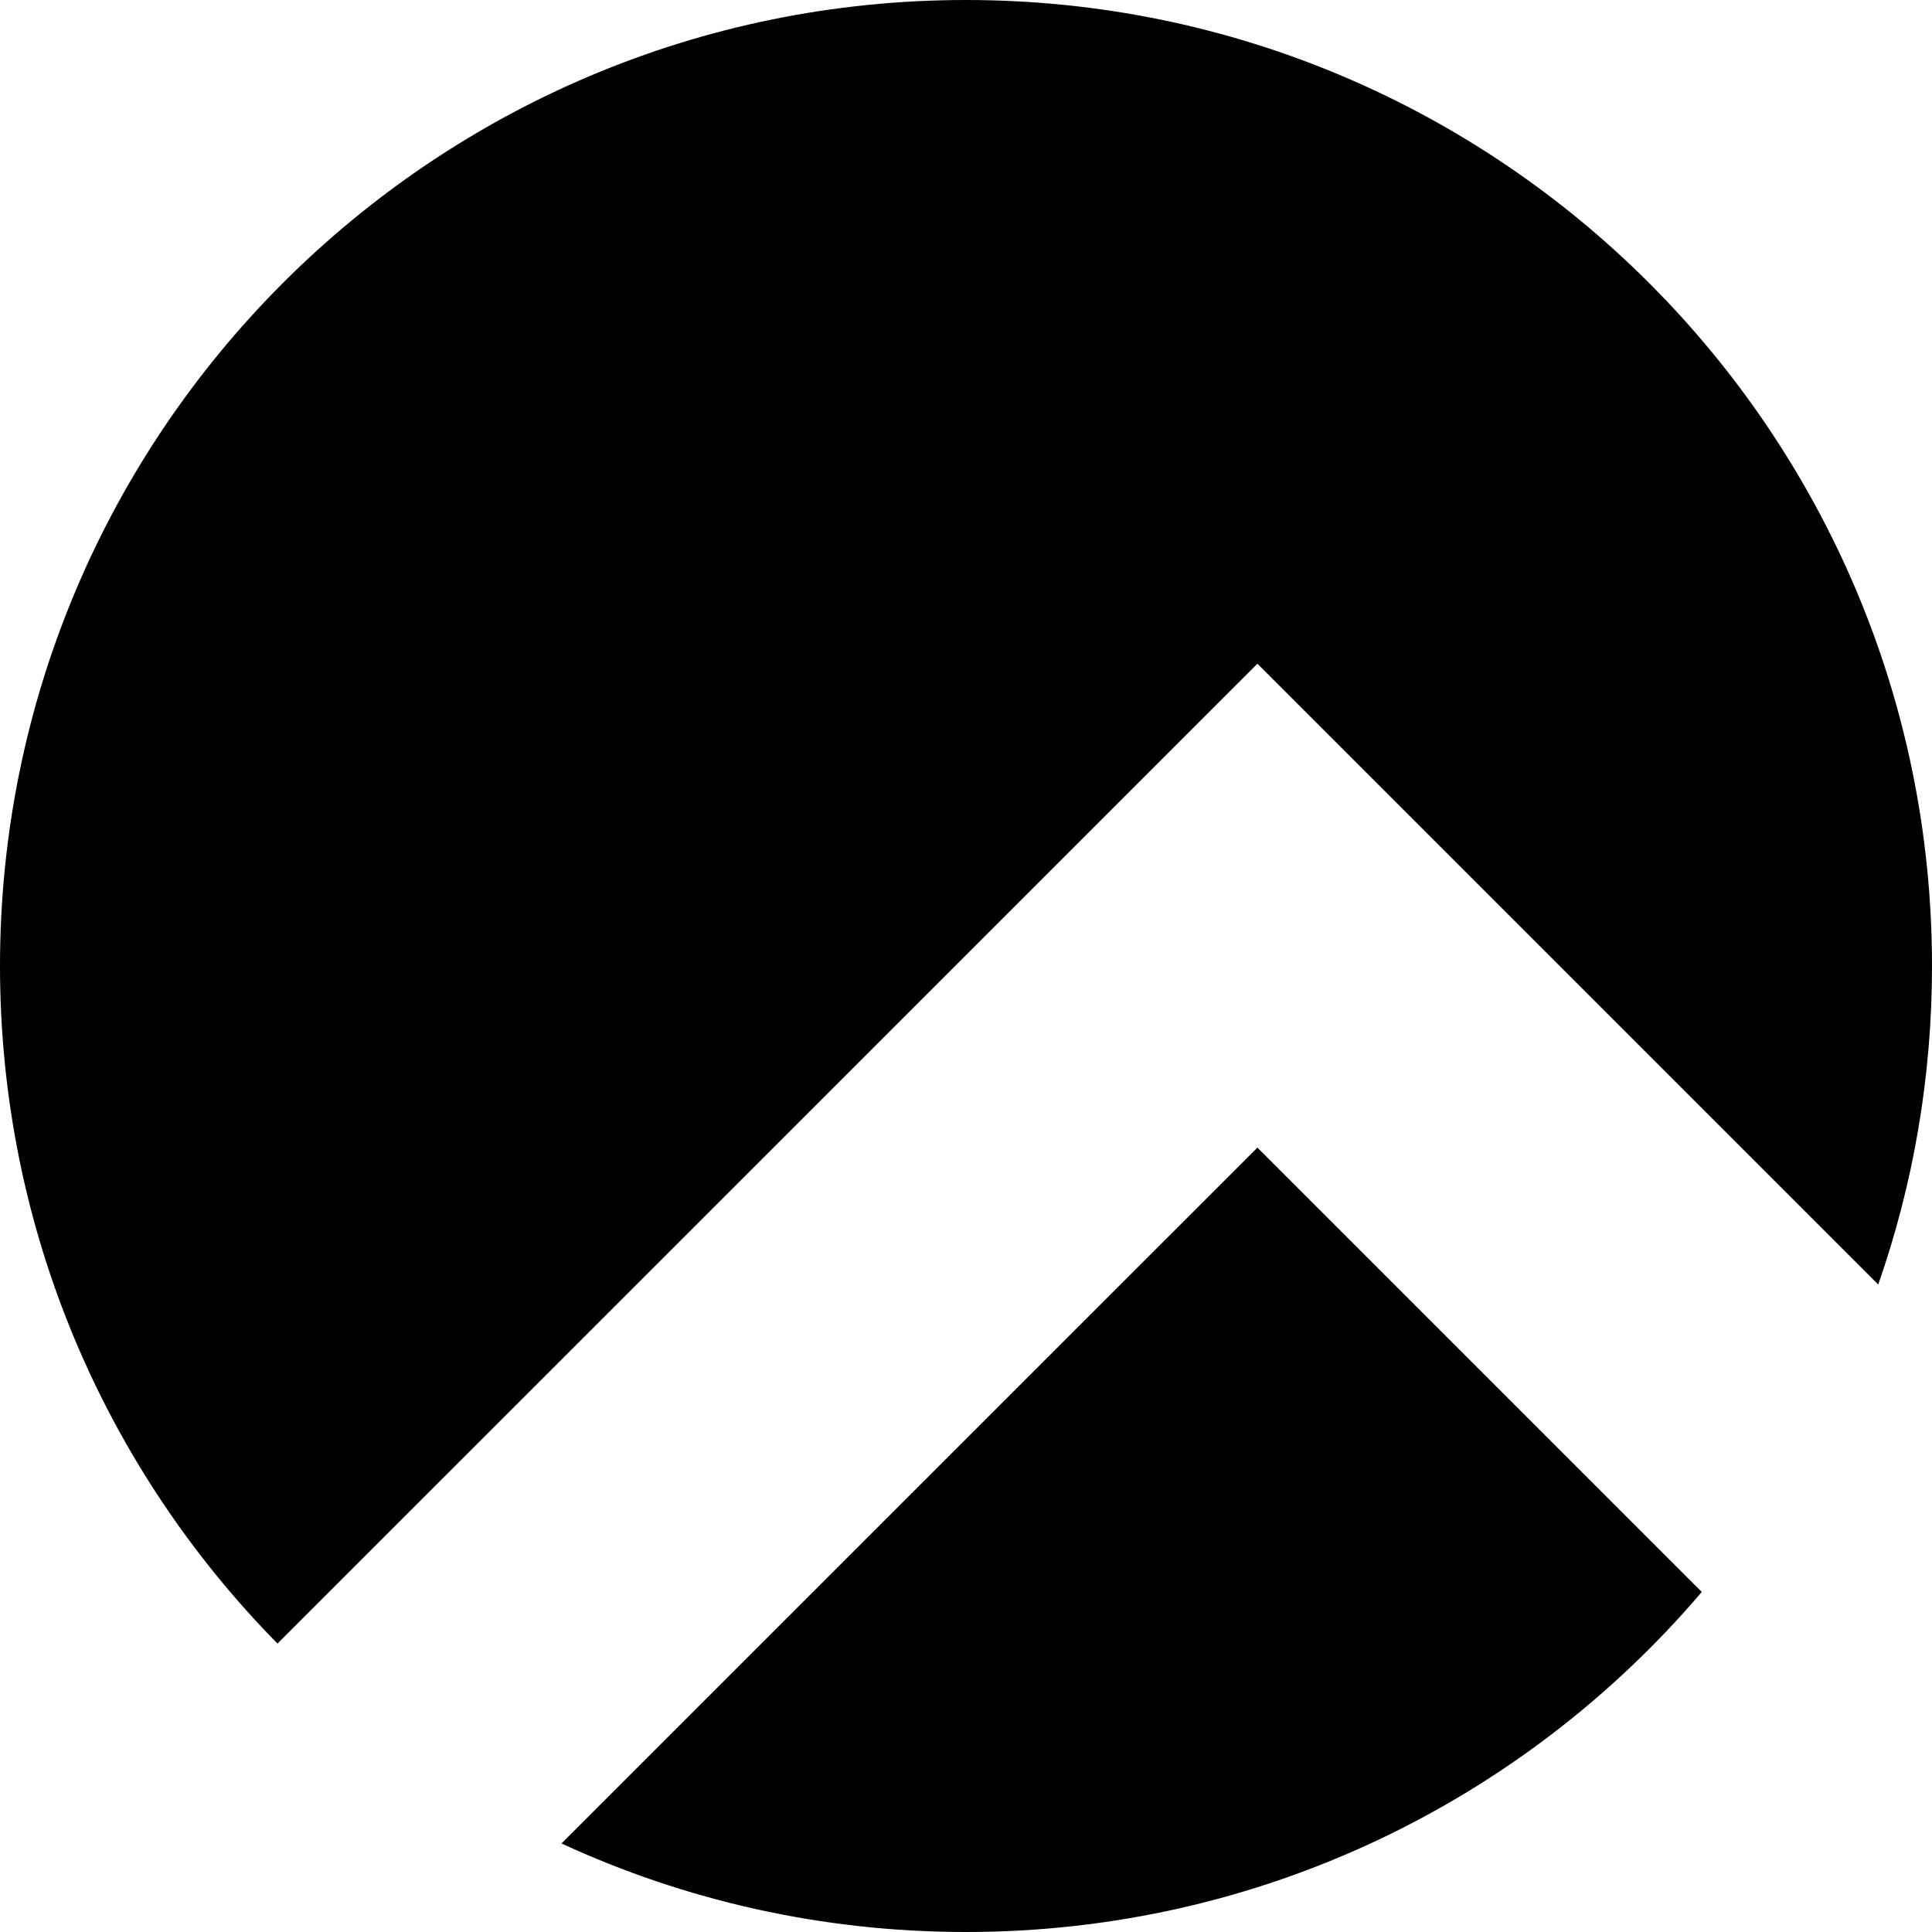
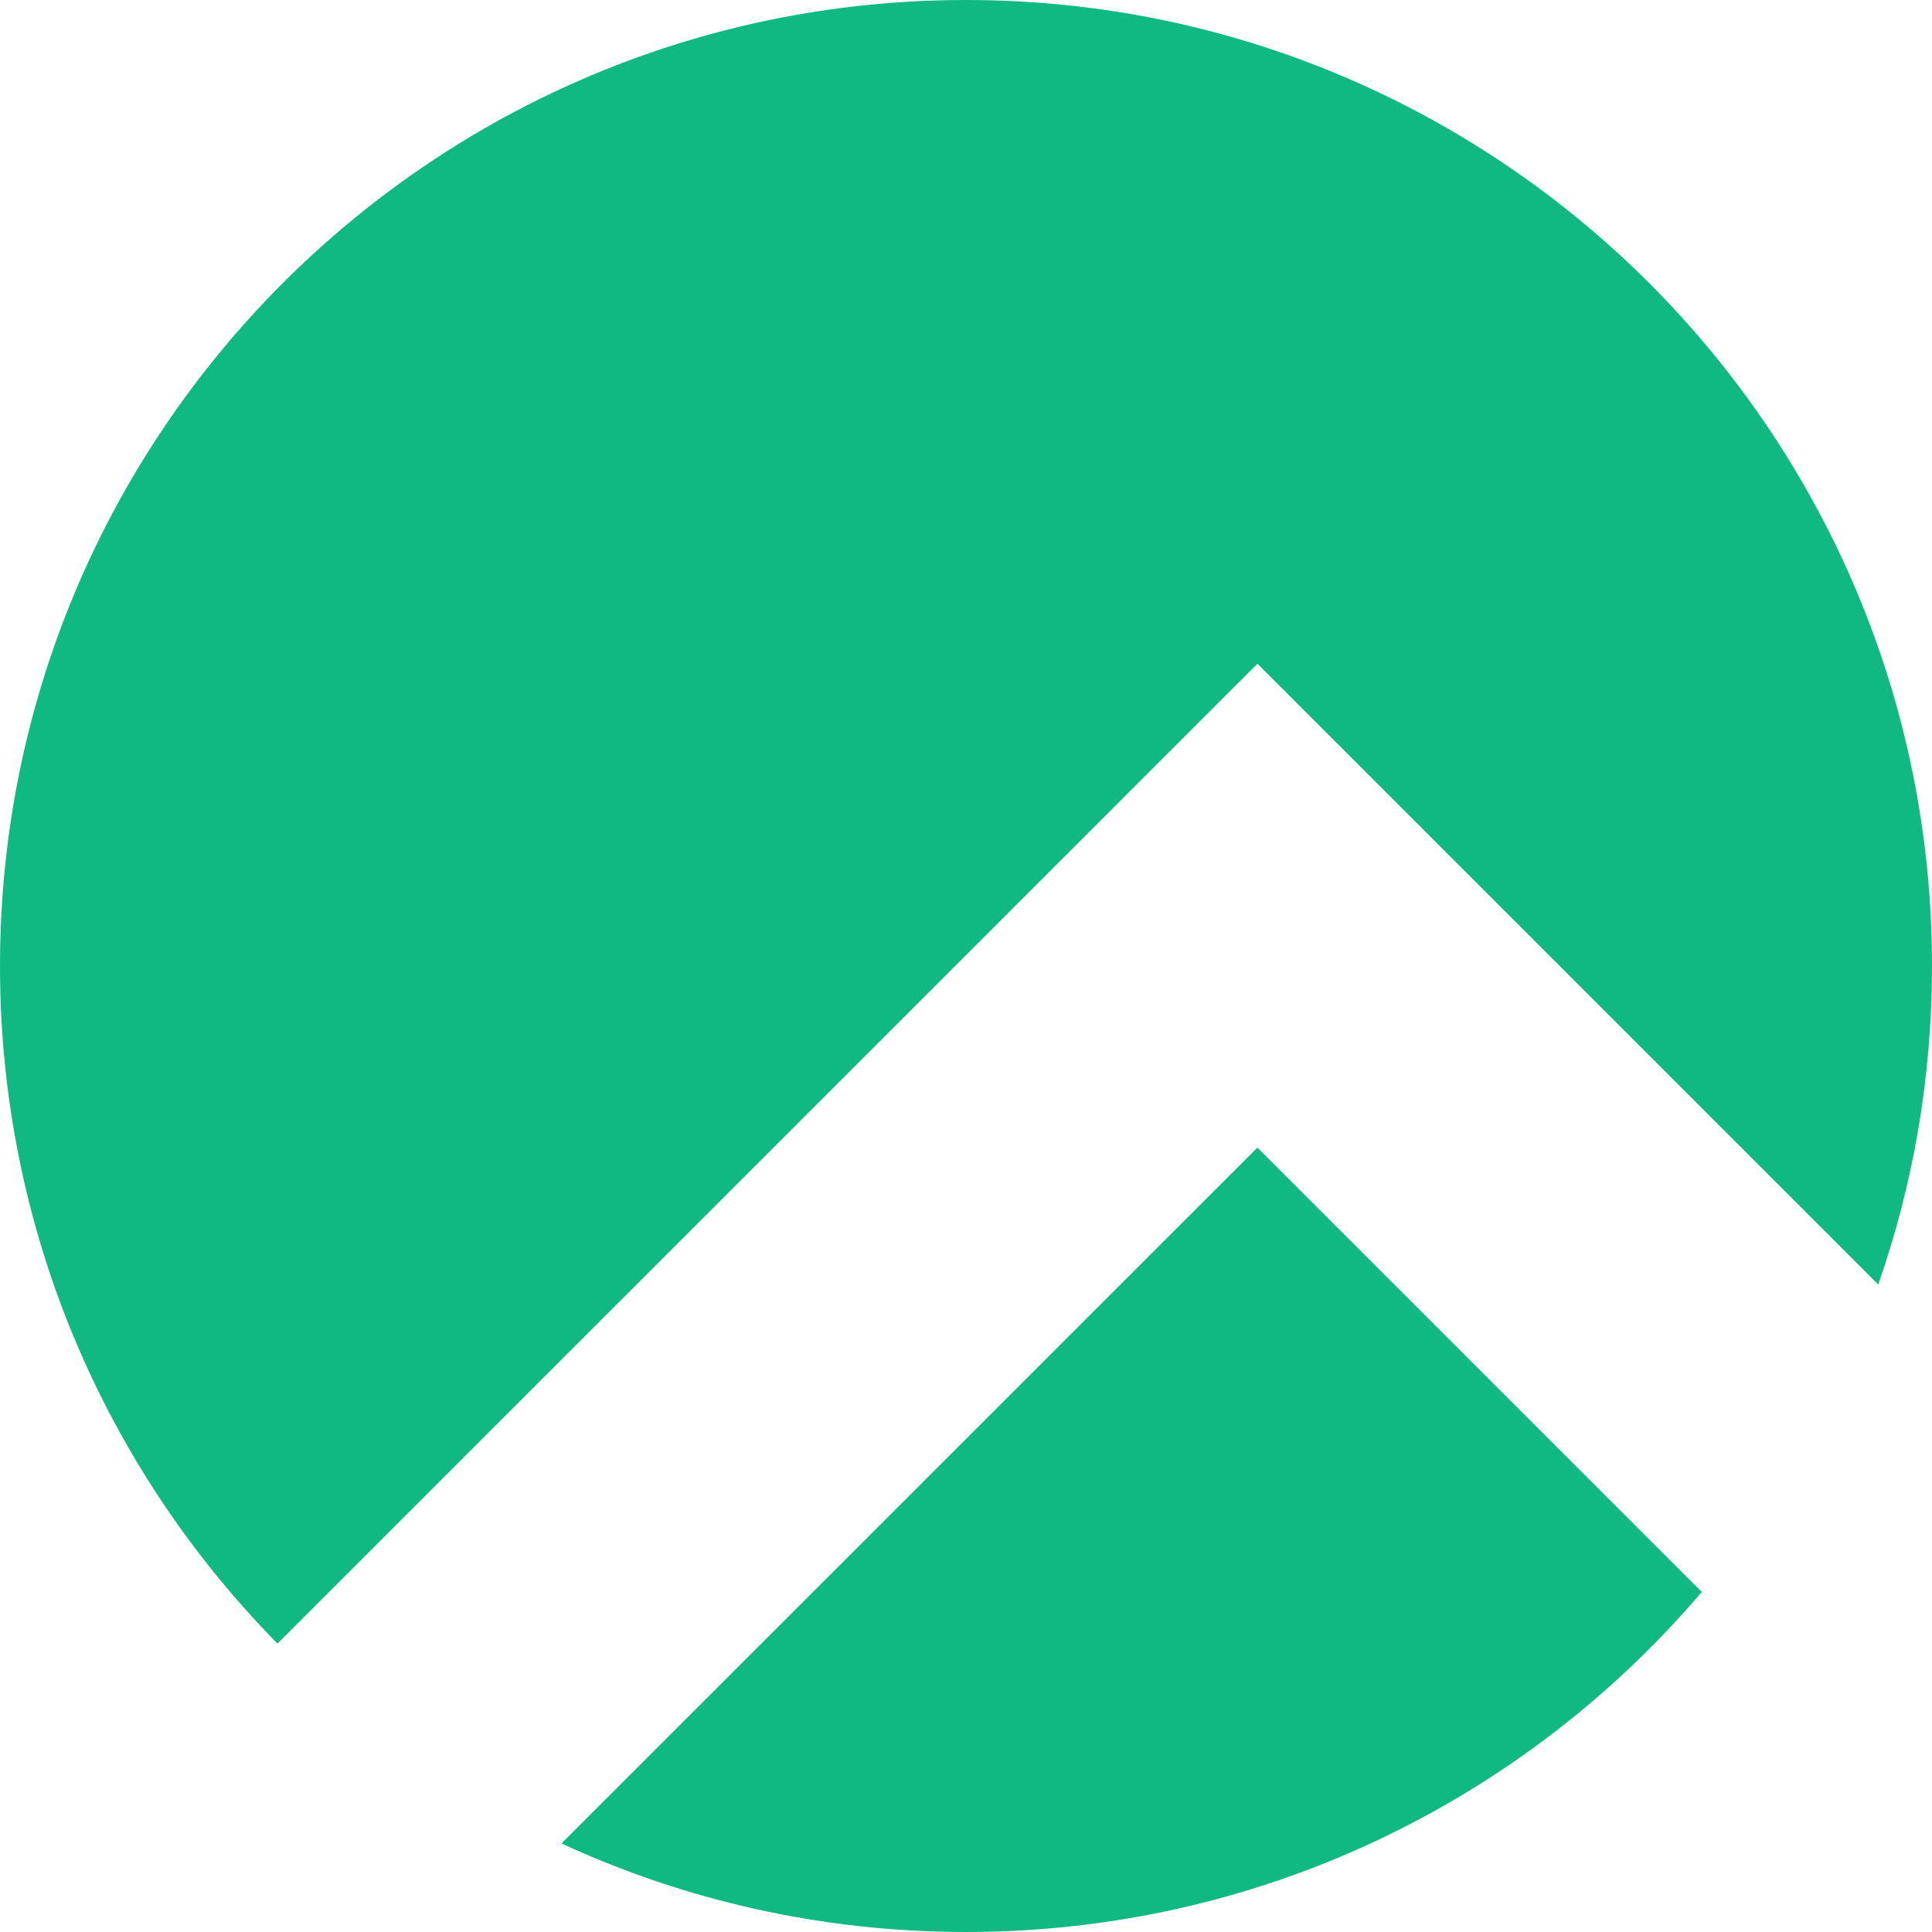
<svg xmlns="http://www.w3.org/2000/svg" role="img" viewBox="0 0 24 24">
-   <path d="M23.332 15.957c.433-1.239.668-2.57.668-3.957 0-6.627-5.373-12-12-12S0 5.373 0 12c0 3.28 1.315 6.251 3.447 8.417L15.62 8.245l3.005 3.005zm-2.192 3.819l-5.52-5.52L6.975 22.9c1.528.706 3.23 1.1 5.025 1.1 3.661 0 6.94-1.64 9.14-4.224z" />
+   <path fill="#10B981" d="M23.332 15.957c.433-1.239.668-2.57.668-3.957 0-6.627-5.373-12-12-12S0 5.373 0 12c0 3.28 1.315 6.251 3.447 8.417L15.62 8.245l3.005 3.005zm-2.192 3.819l-5.52-5.52L6.975 22.9c1.528.706 3.23 1.1 5.025 1.1 3.661 0 6.94-1.64 9.14-4.224z" />
</svg>
